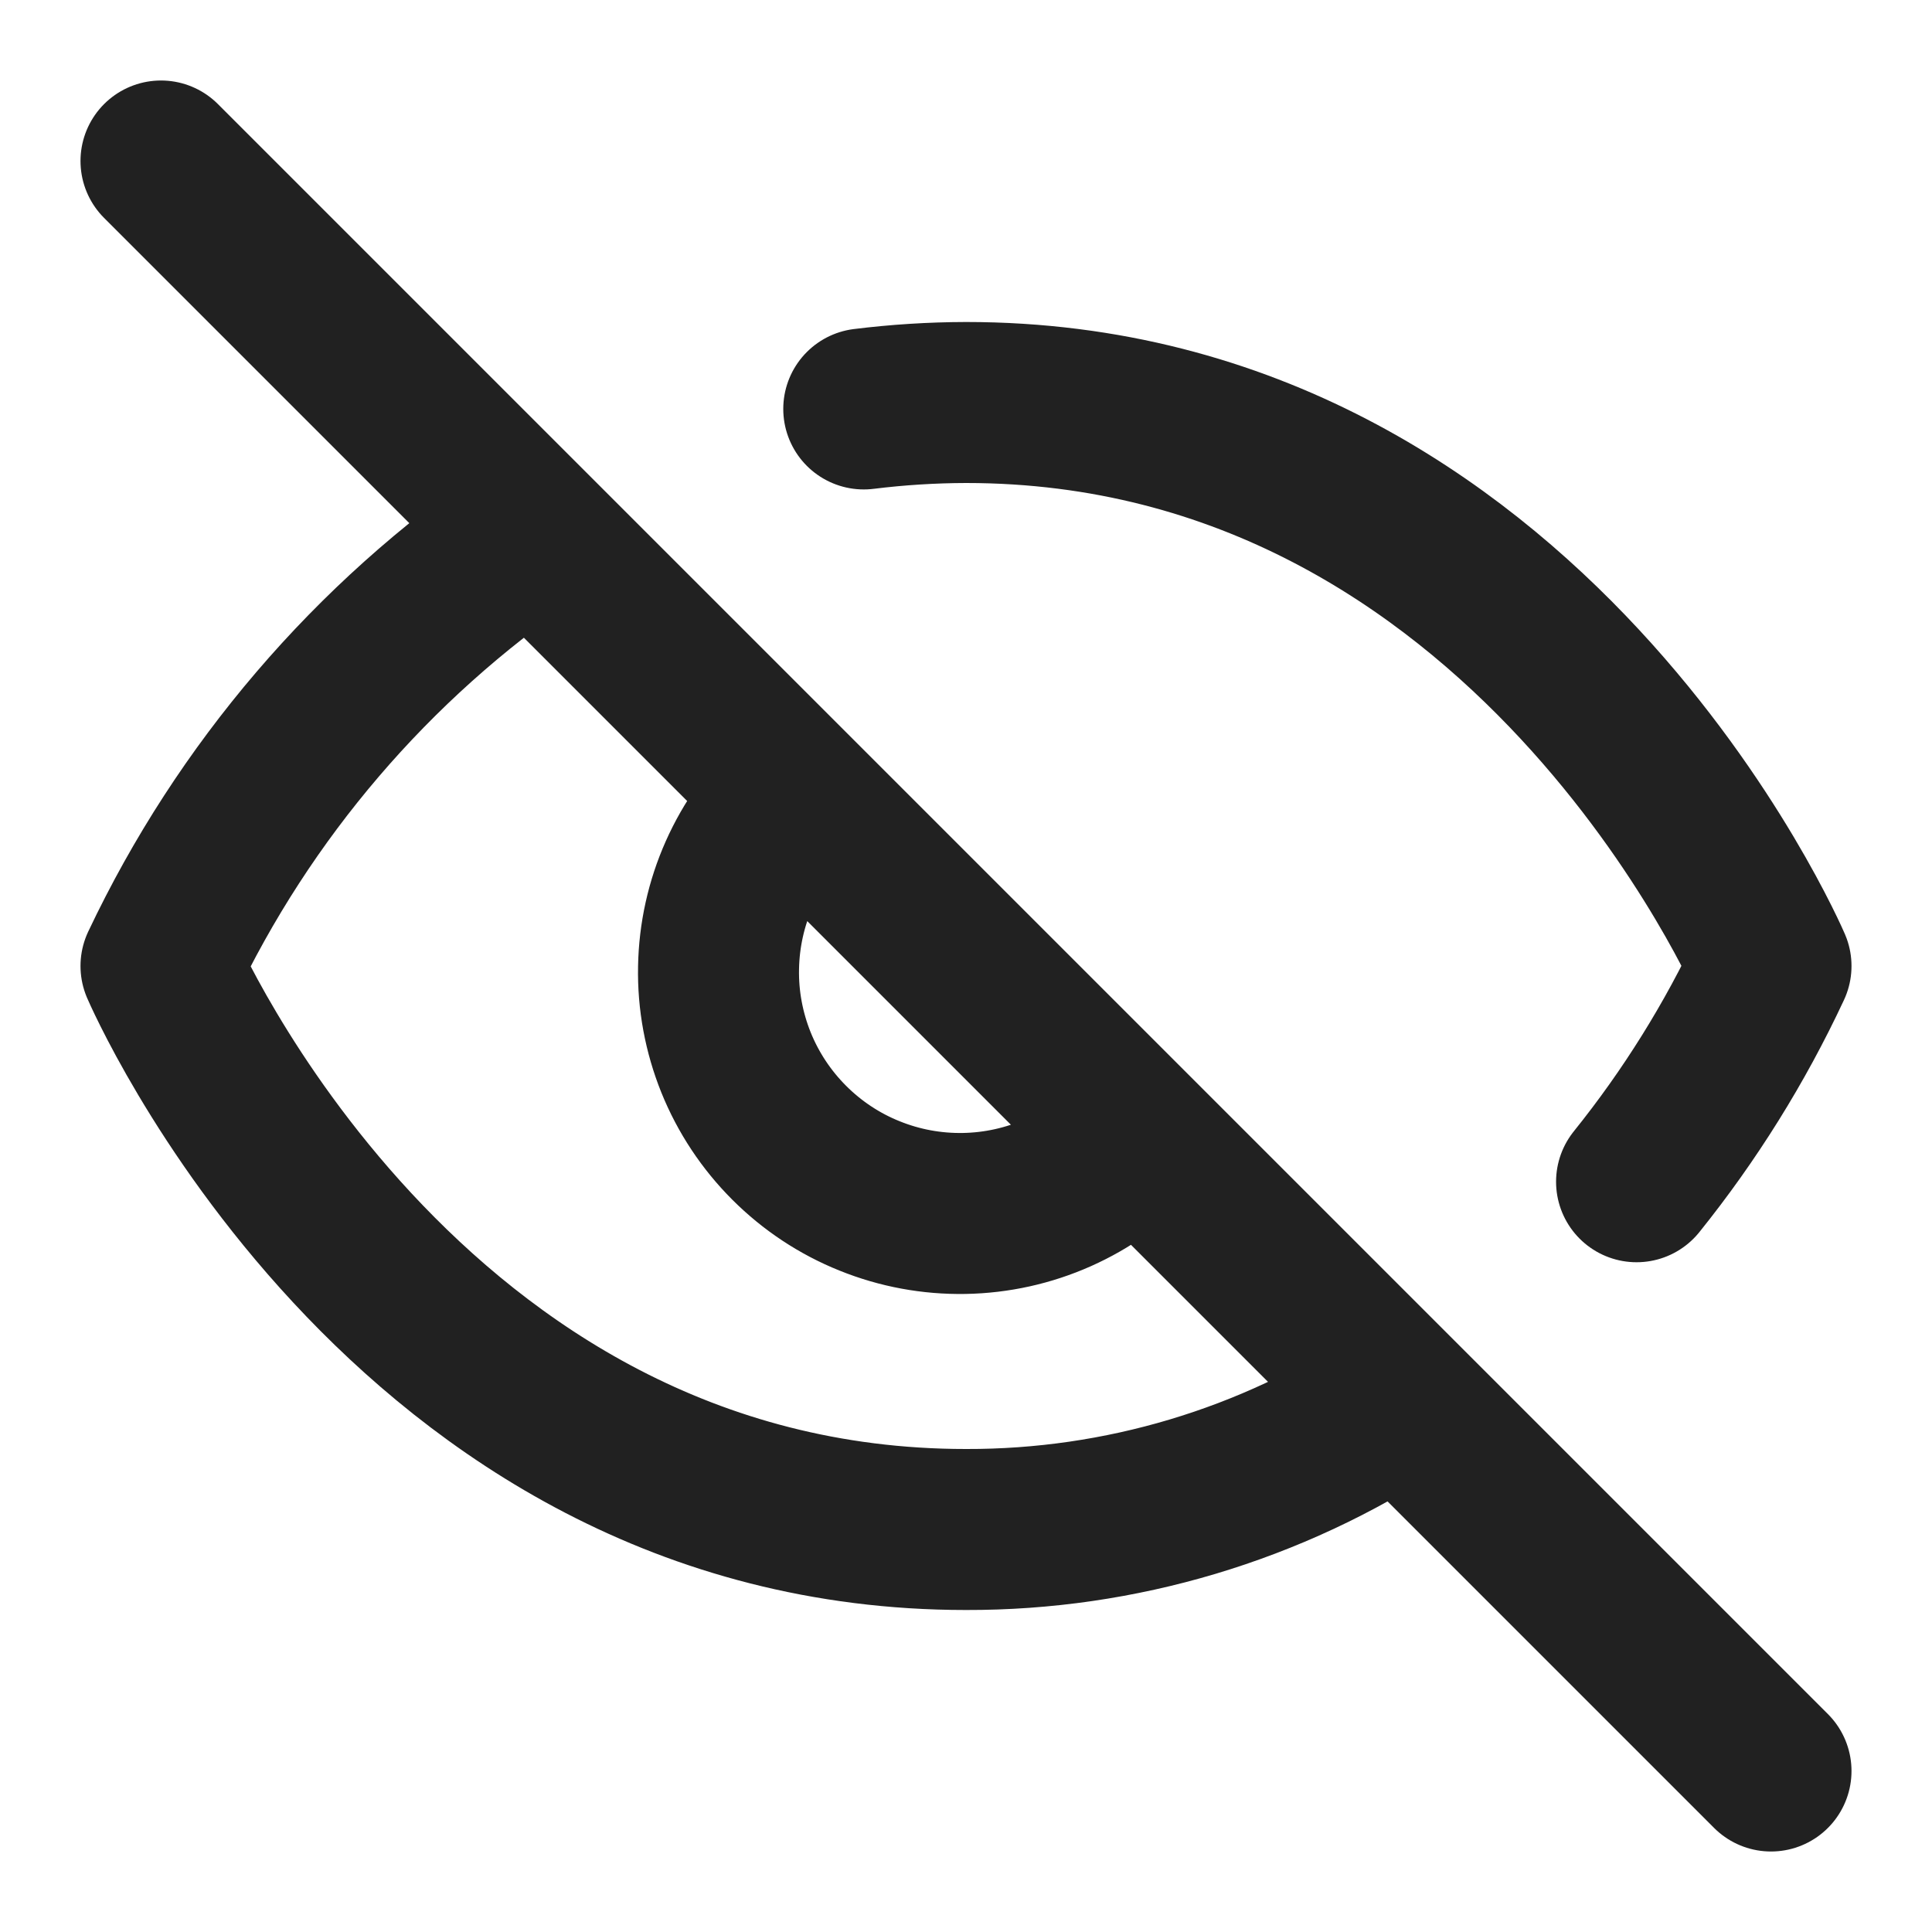
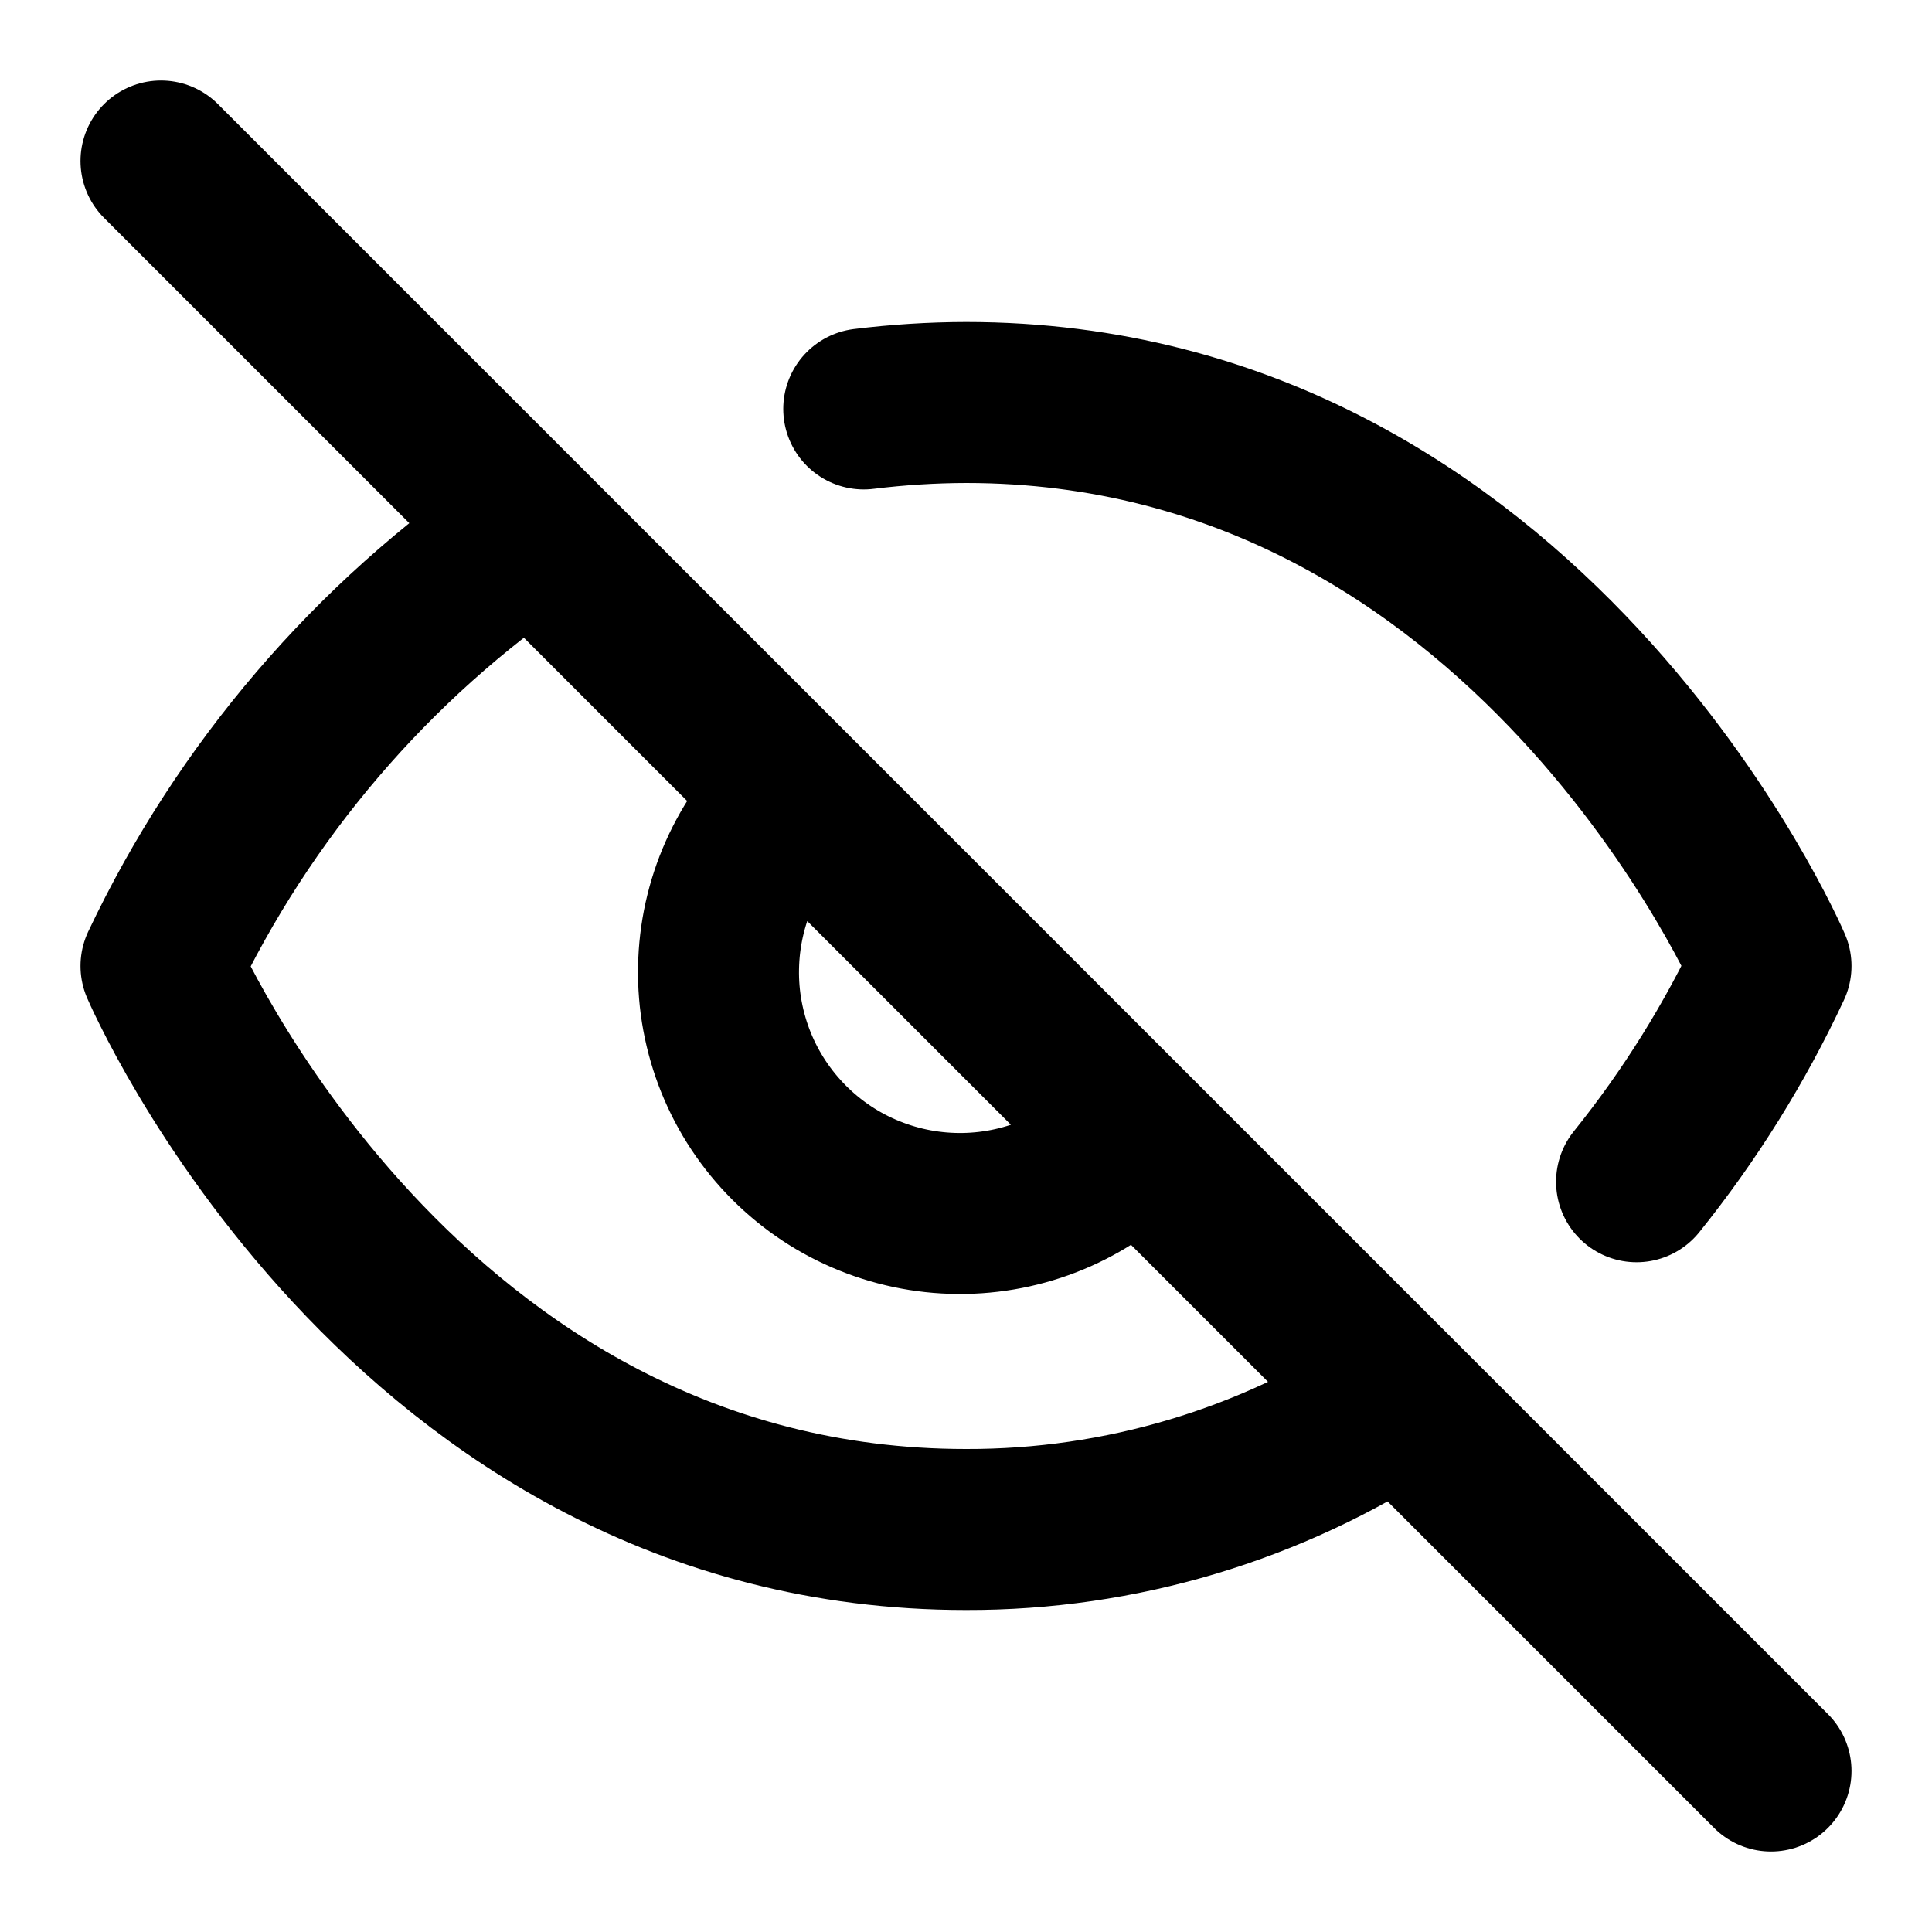
<svg xmlns="http://www.w3.org/2000/svg" width="24" height="24" viewBox="0 0 24 24" fill="none">
-   <path d="M9.88 9.88C9.585 10.155 9.349 10.486 9.185 10.854C9.021 11.222 8.933 11.619 8.926 12.022C8.918 12.425 8.993 12.825 9.143 13.198C9.294 13.572 9.519 13.911 9.804 14.196C10.089 14.481 10.428 14.706 10.802 14.856C11.175 15.007 11.575 15.081 11.978 15.074C12.381 15.067 12.778 14.979 13.146 14.815C13.514 14.651 13.845 14.415 14.12 14.12M10.73 5.08C11.151 5.028 11.575 5.001 12 5C19 5 22 12 22 12C21.553 12.957 20.992 13.857 20.33 14.68M6.61 6.61C4.621 7.965 3.03 9.825 2 12C2 12 5 19 12 19C13.916 19.005 15.791 18.445 17.39 17.39M2 2L22 22" stroke="#212121" stroke-width="2" stroke-linecap="round" stroke-linejoin="round" />
+   <path d="M9.88 9.88C9.585 10.155 9.349 10.486 9.185 10.854C9.021 11.222 8.933 11.619 8.926 12.022C8.918 12.425 8.993 12.825 9.143 13.198C9.294 13.572 9.519 13.911 9.804 14.196C10.089 14.481 10.428 14.706 10.802 14.856C11.175 15.007 11.575 15.081 11.978 15.074C12.381 15.067 12.778 14.979 13.146 14.815C13.514 14.651 13.845 14.415 14.12 14.12M10.73 5.08C11.151 5.028 11.575 5.001 12 5C19 5 22 12 22 12C21.553 12.957 20.992 13.857 20.33 14.68M6.61 6.61C4.621 7.965 3.03 9.825 2 12C2 12 5 19 12 19C13.916 19.005 15.791 18.445 17.39 17.39M2 2L22 22" stroke="currentColor" stroke-width="2" stroke-linecap="round" stroke-linejoin="round" />
</svg>
